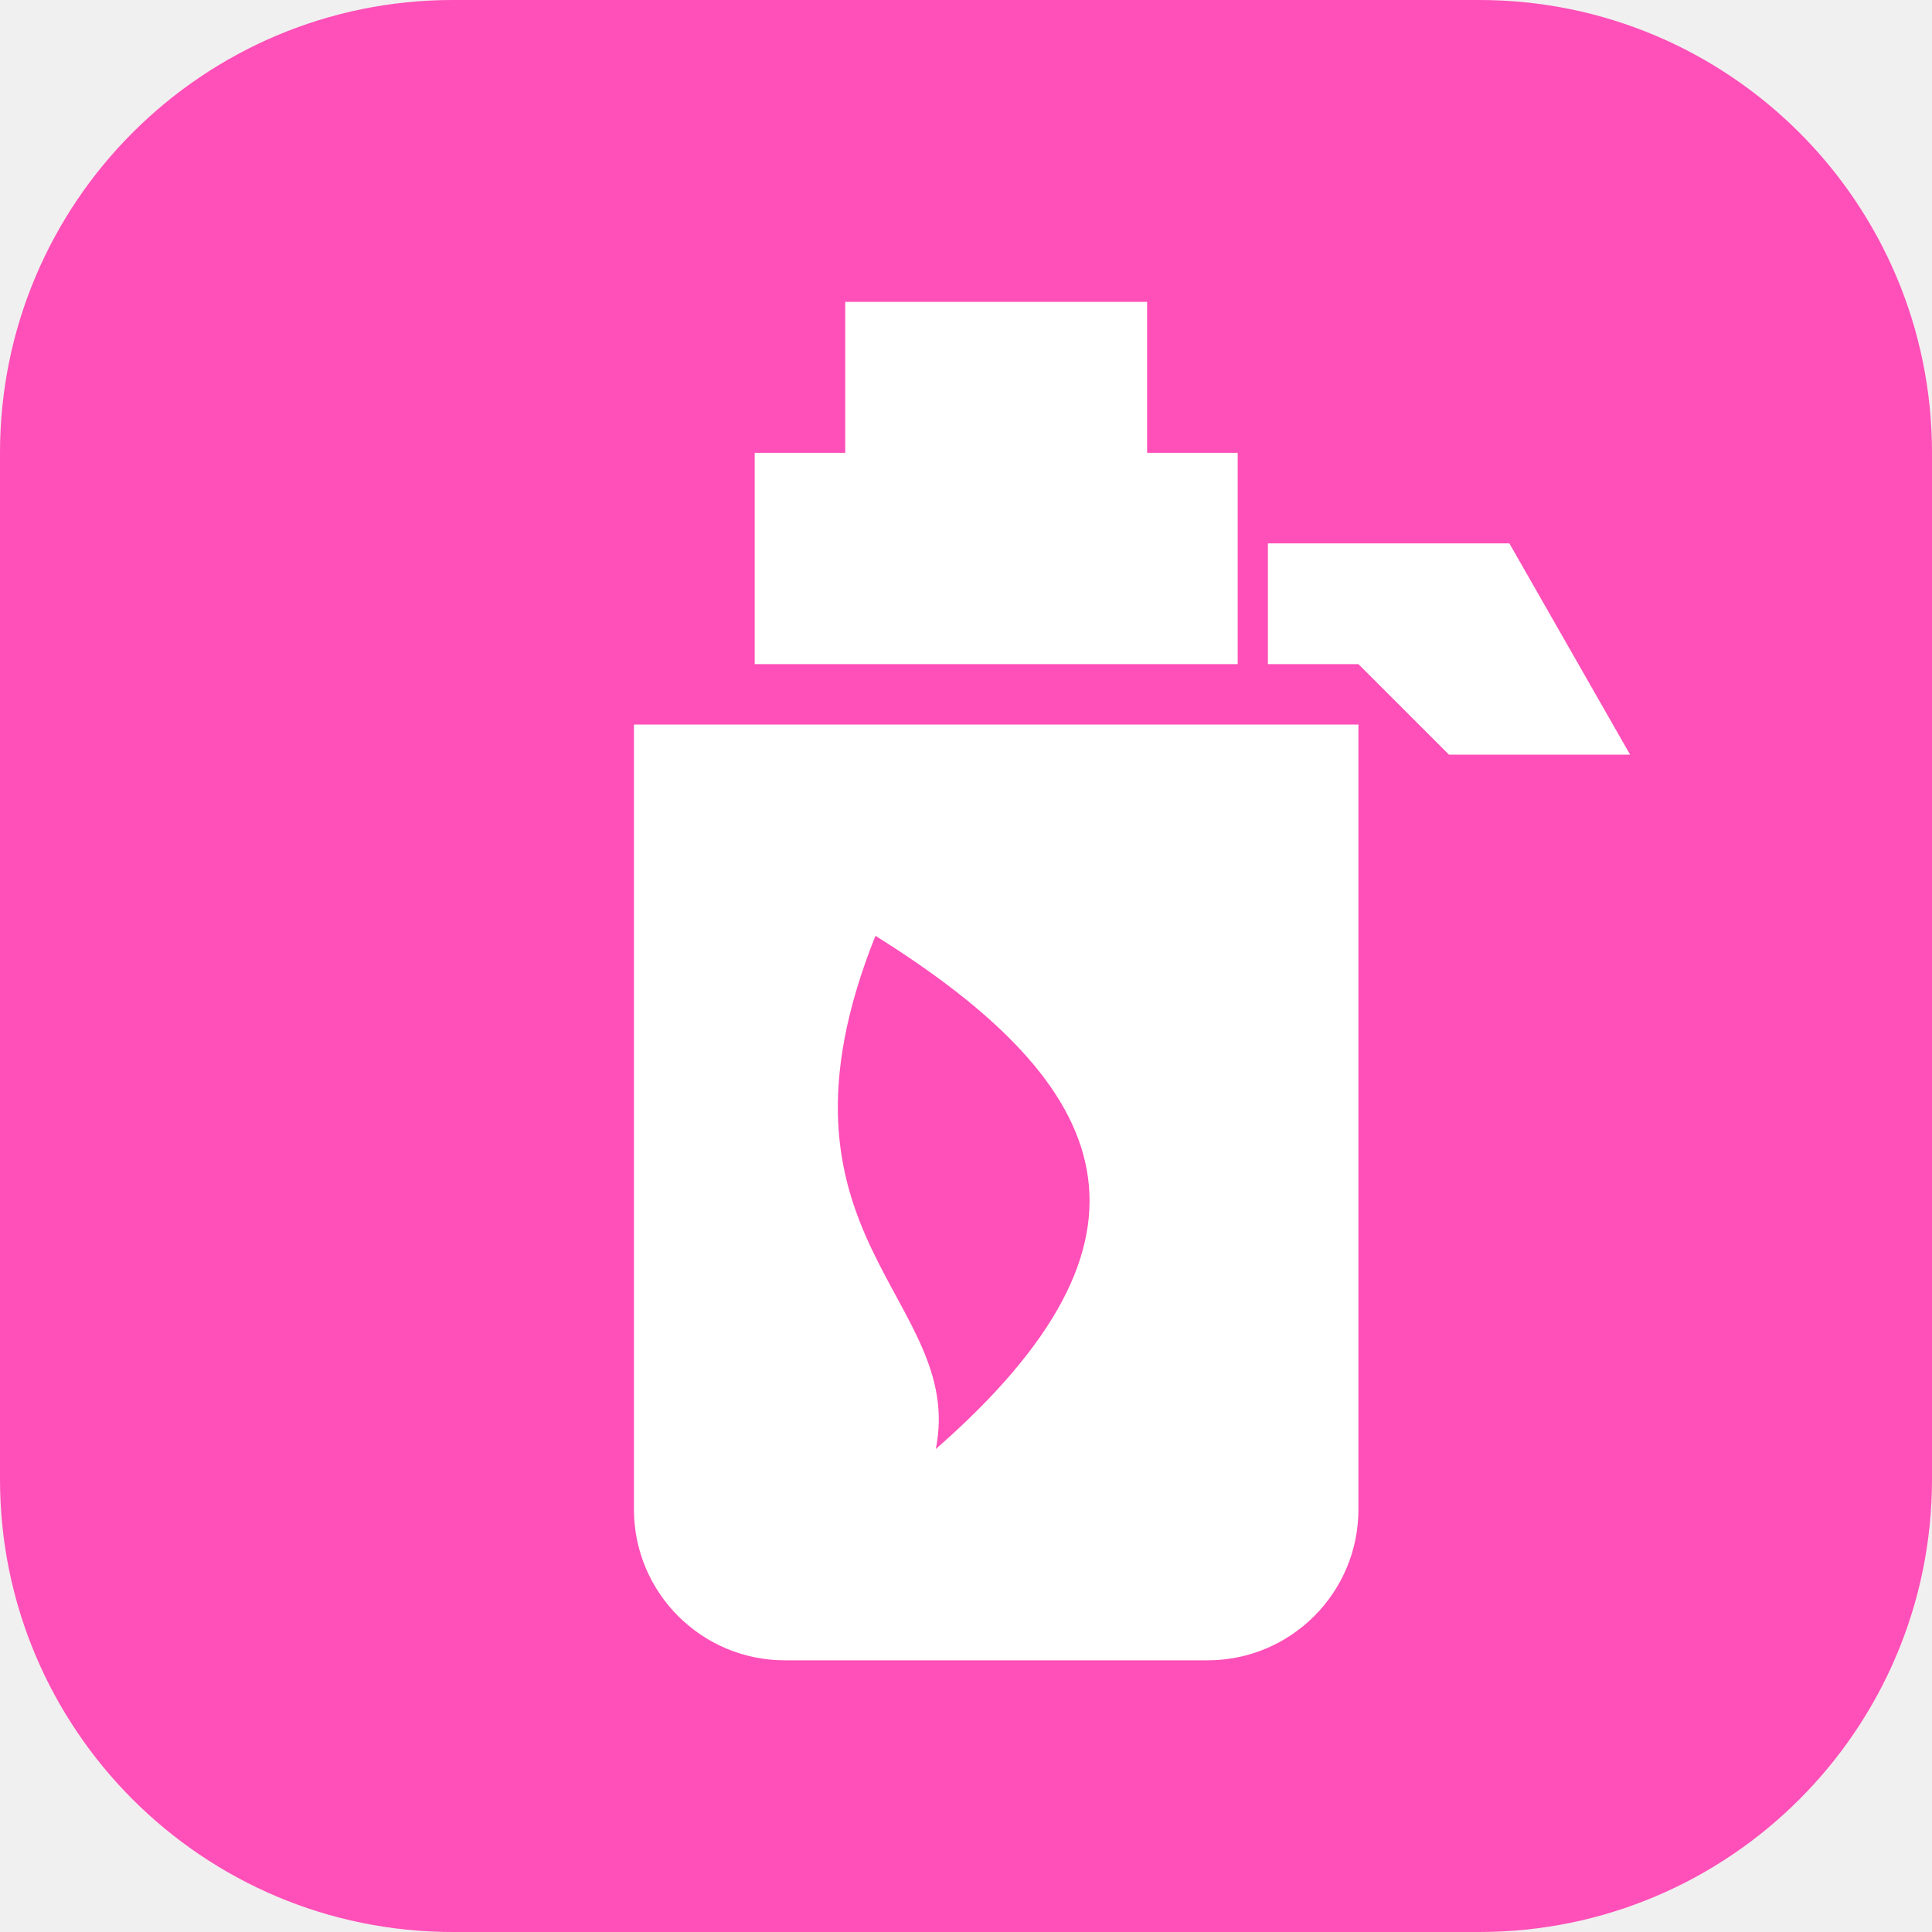
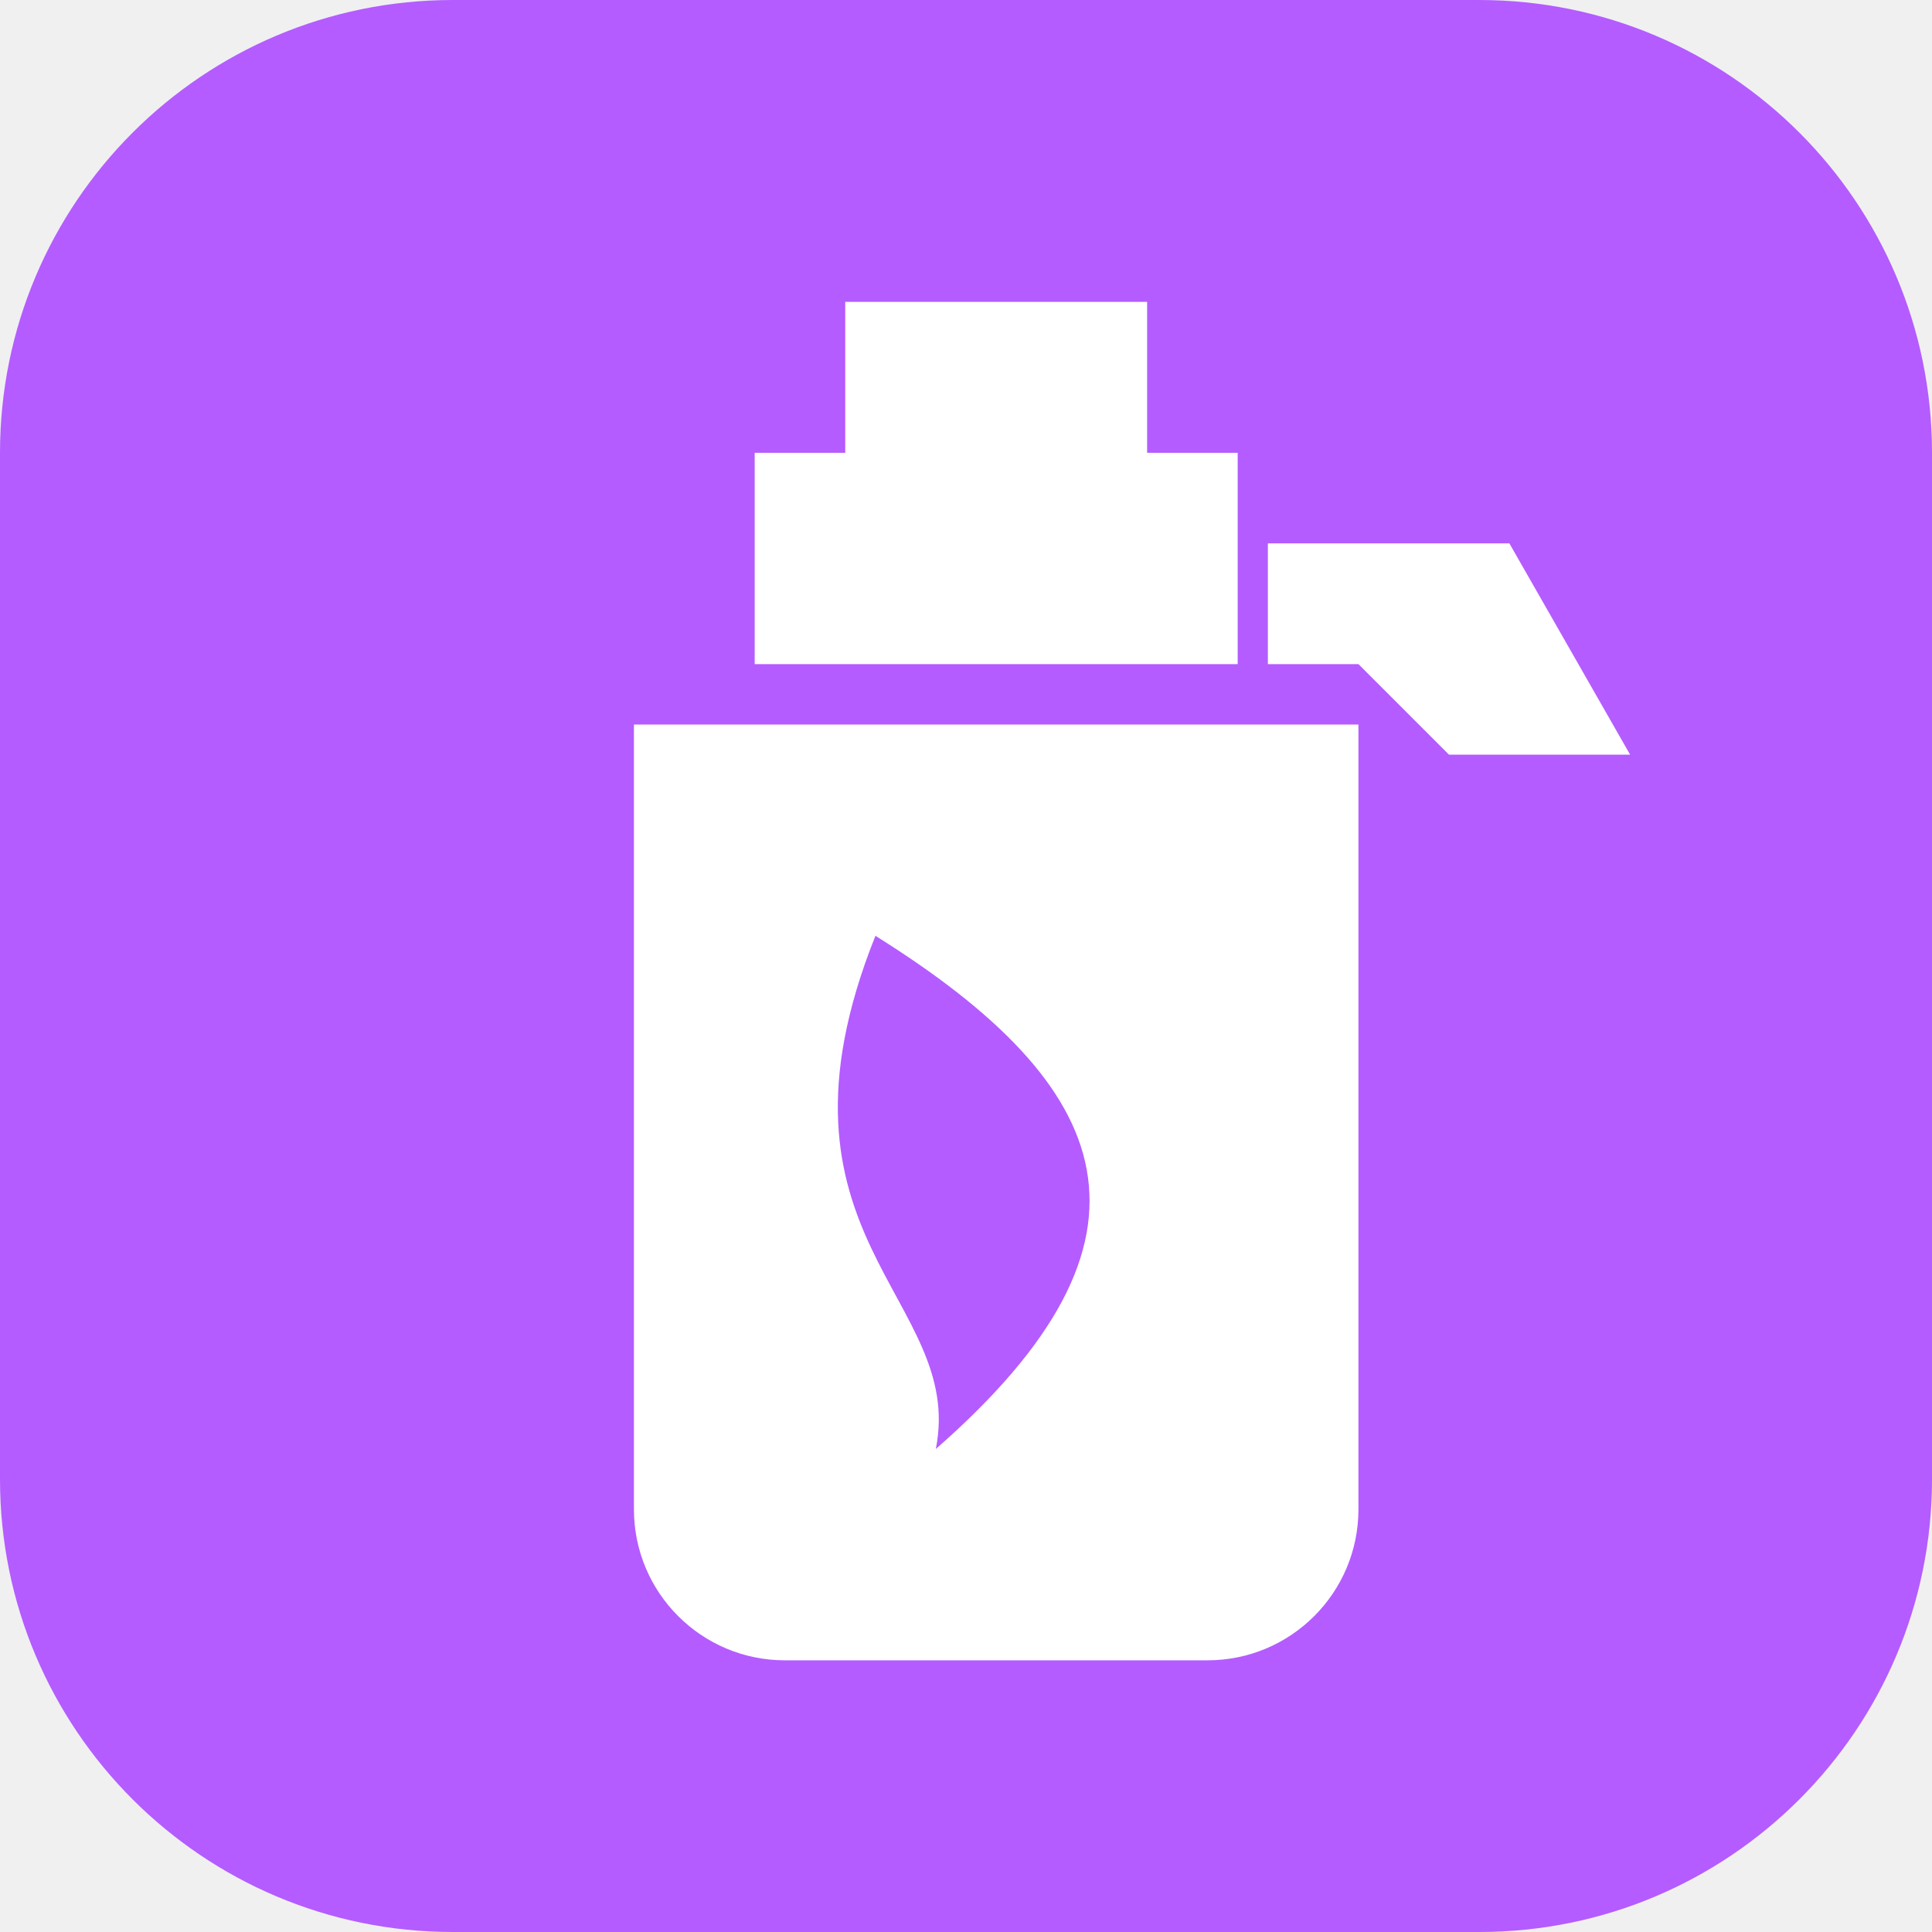
<svg xmlns="http://www.w3.org/2000/svg" viewBox="0 0 64 64">
-   <rect width="64" height="64" rx="15" fill="#ff4fb8" />
+   <rect width="64" height="64" rx="15" fill="#b45cff" />
  <path d="M25 15h16v7H25zM21 24h24v26a5 5 0 0 1-5 5H26a5 5 0 0 1-5-5z" fill="#ffffff" />
  <path d="M28 10h10v6H28zm14 8h8l4 7h-6l-3-3h-3z" fill="#ffffff" />
-   <path d="M29 31c8 5 10 10 2 17 1-5-6-7-2-17z" fill="#ff4fb8" />
+   <path d="M29 31c8 5 10 10 2 17 1-5-6-7-2-17z" fill="#b45cff" />
</svg>
